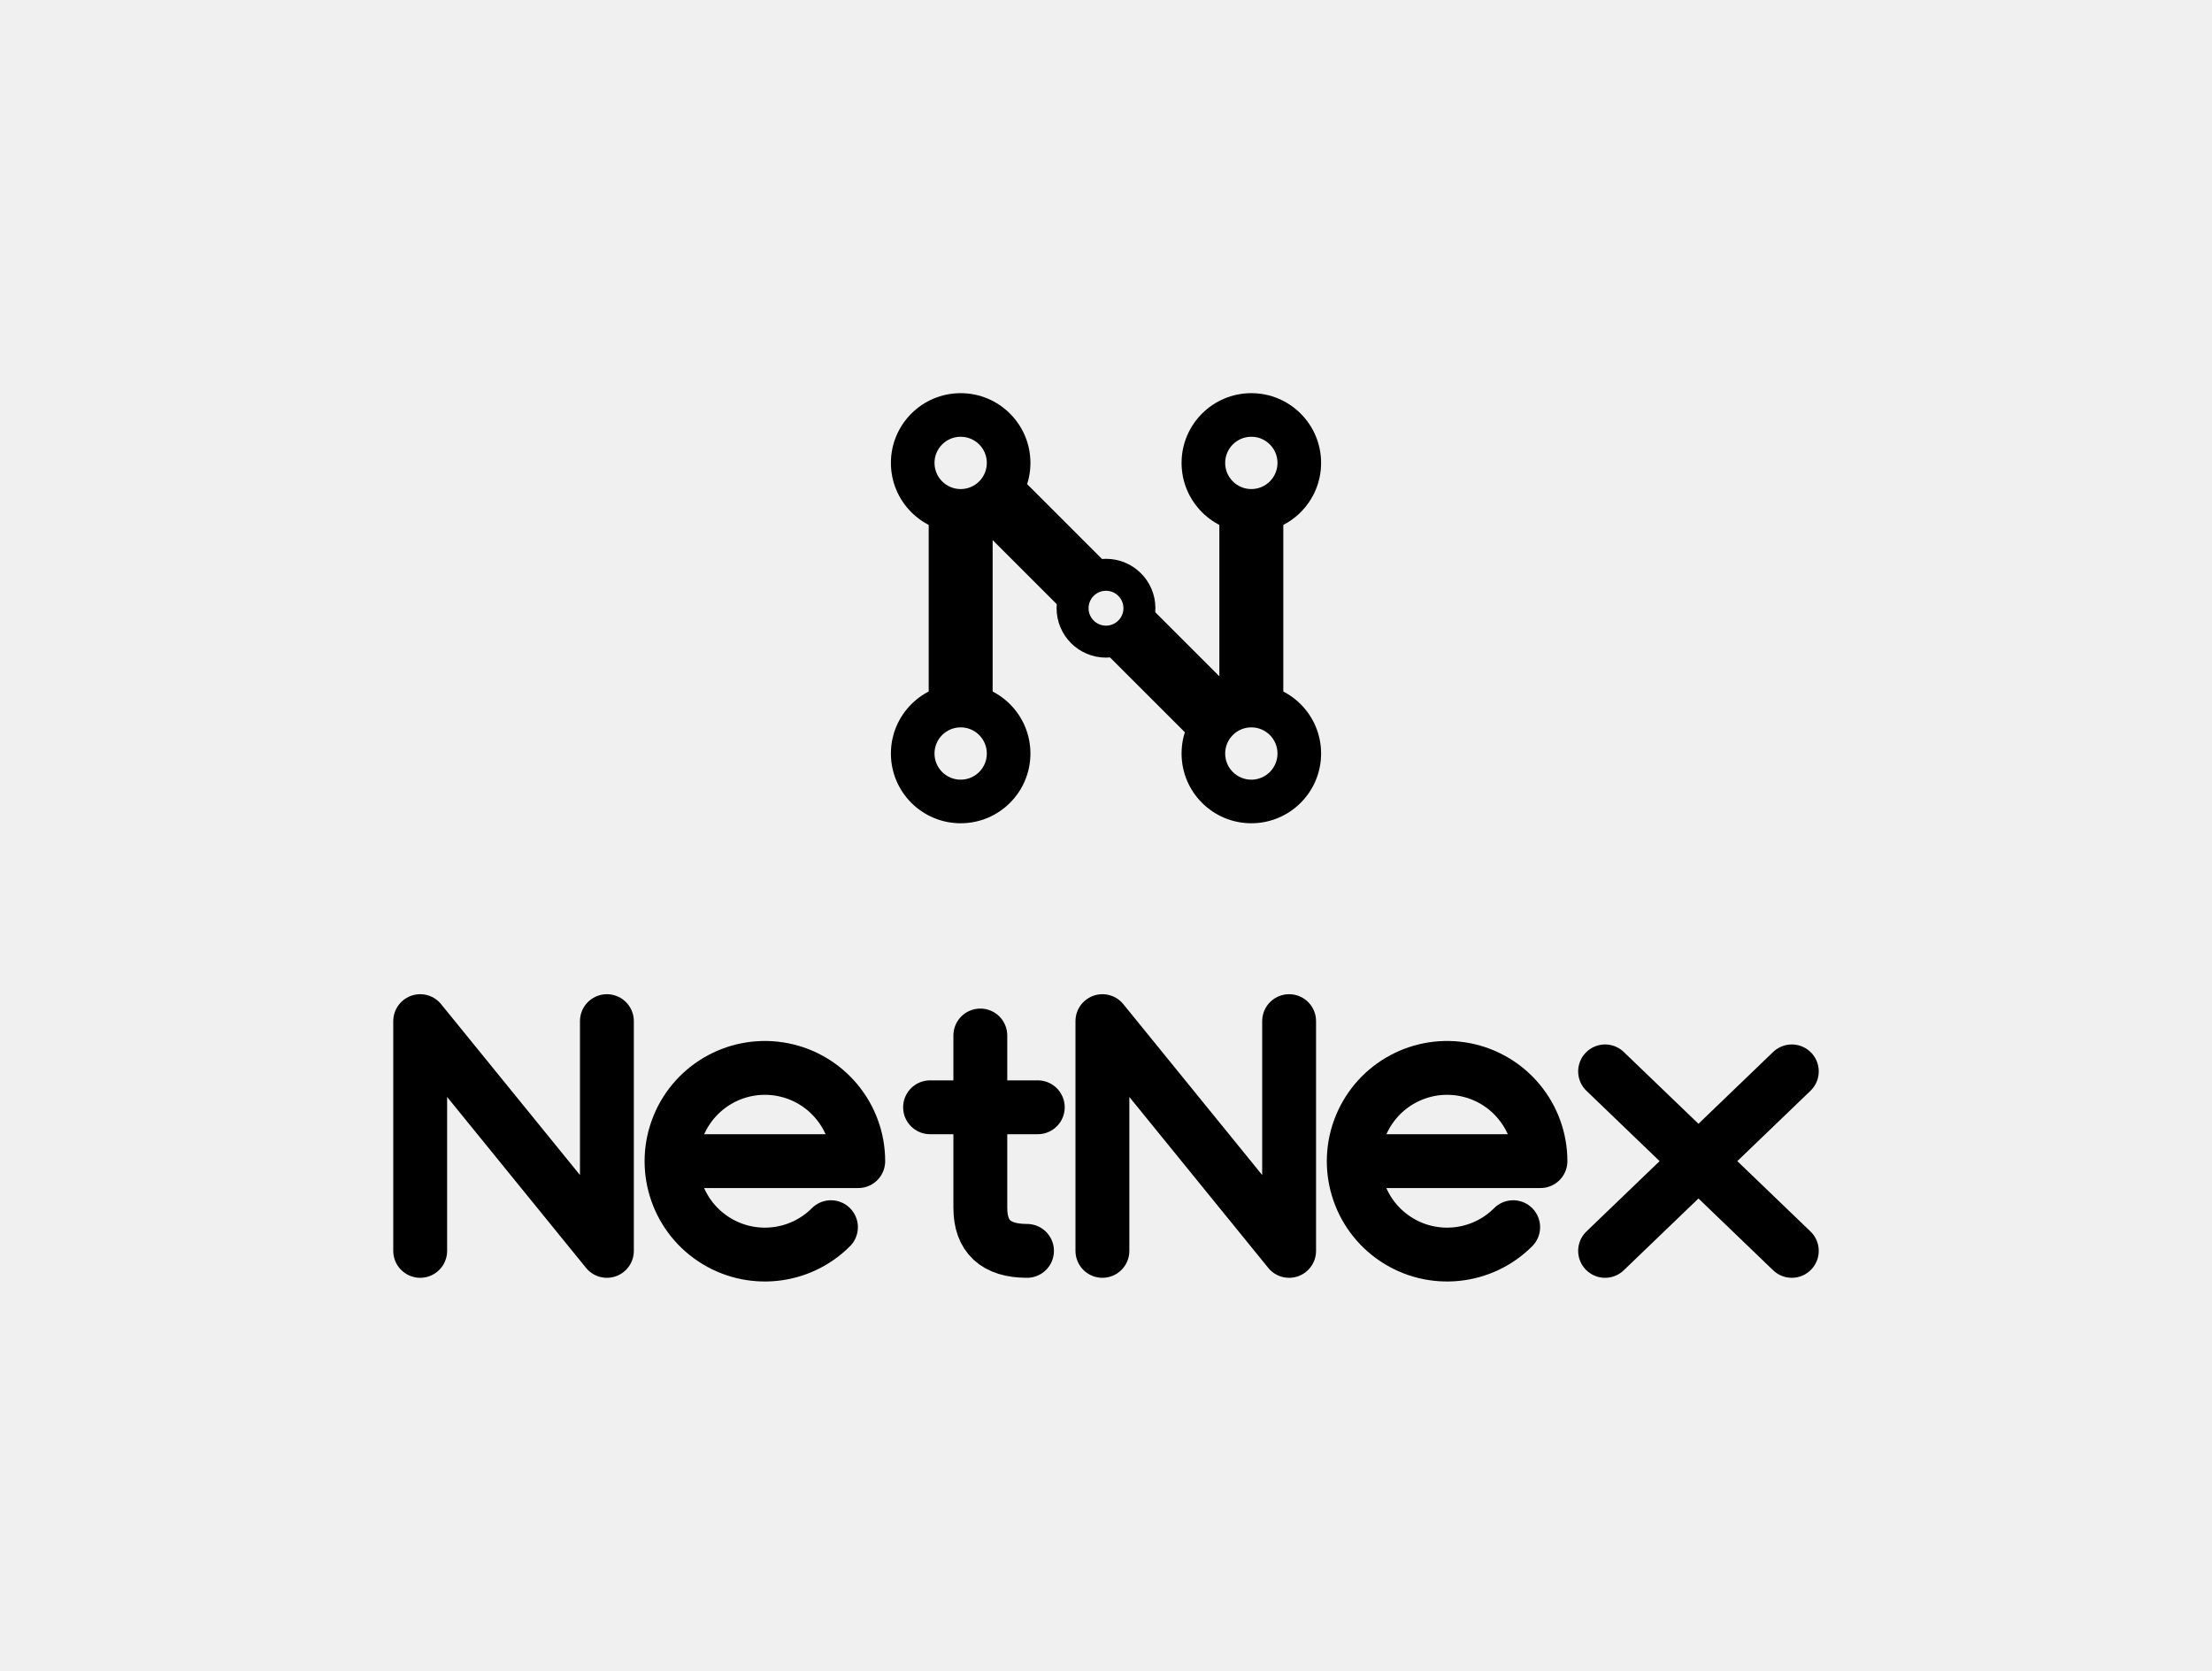
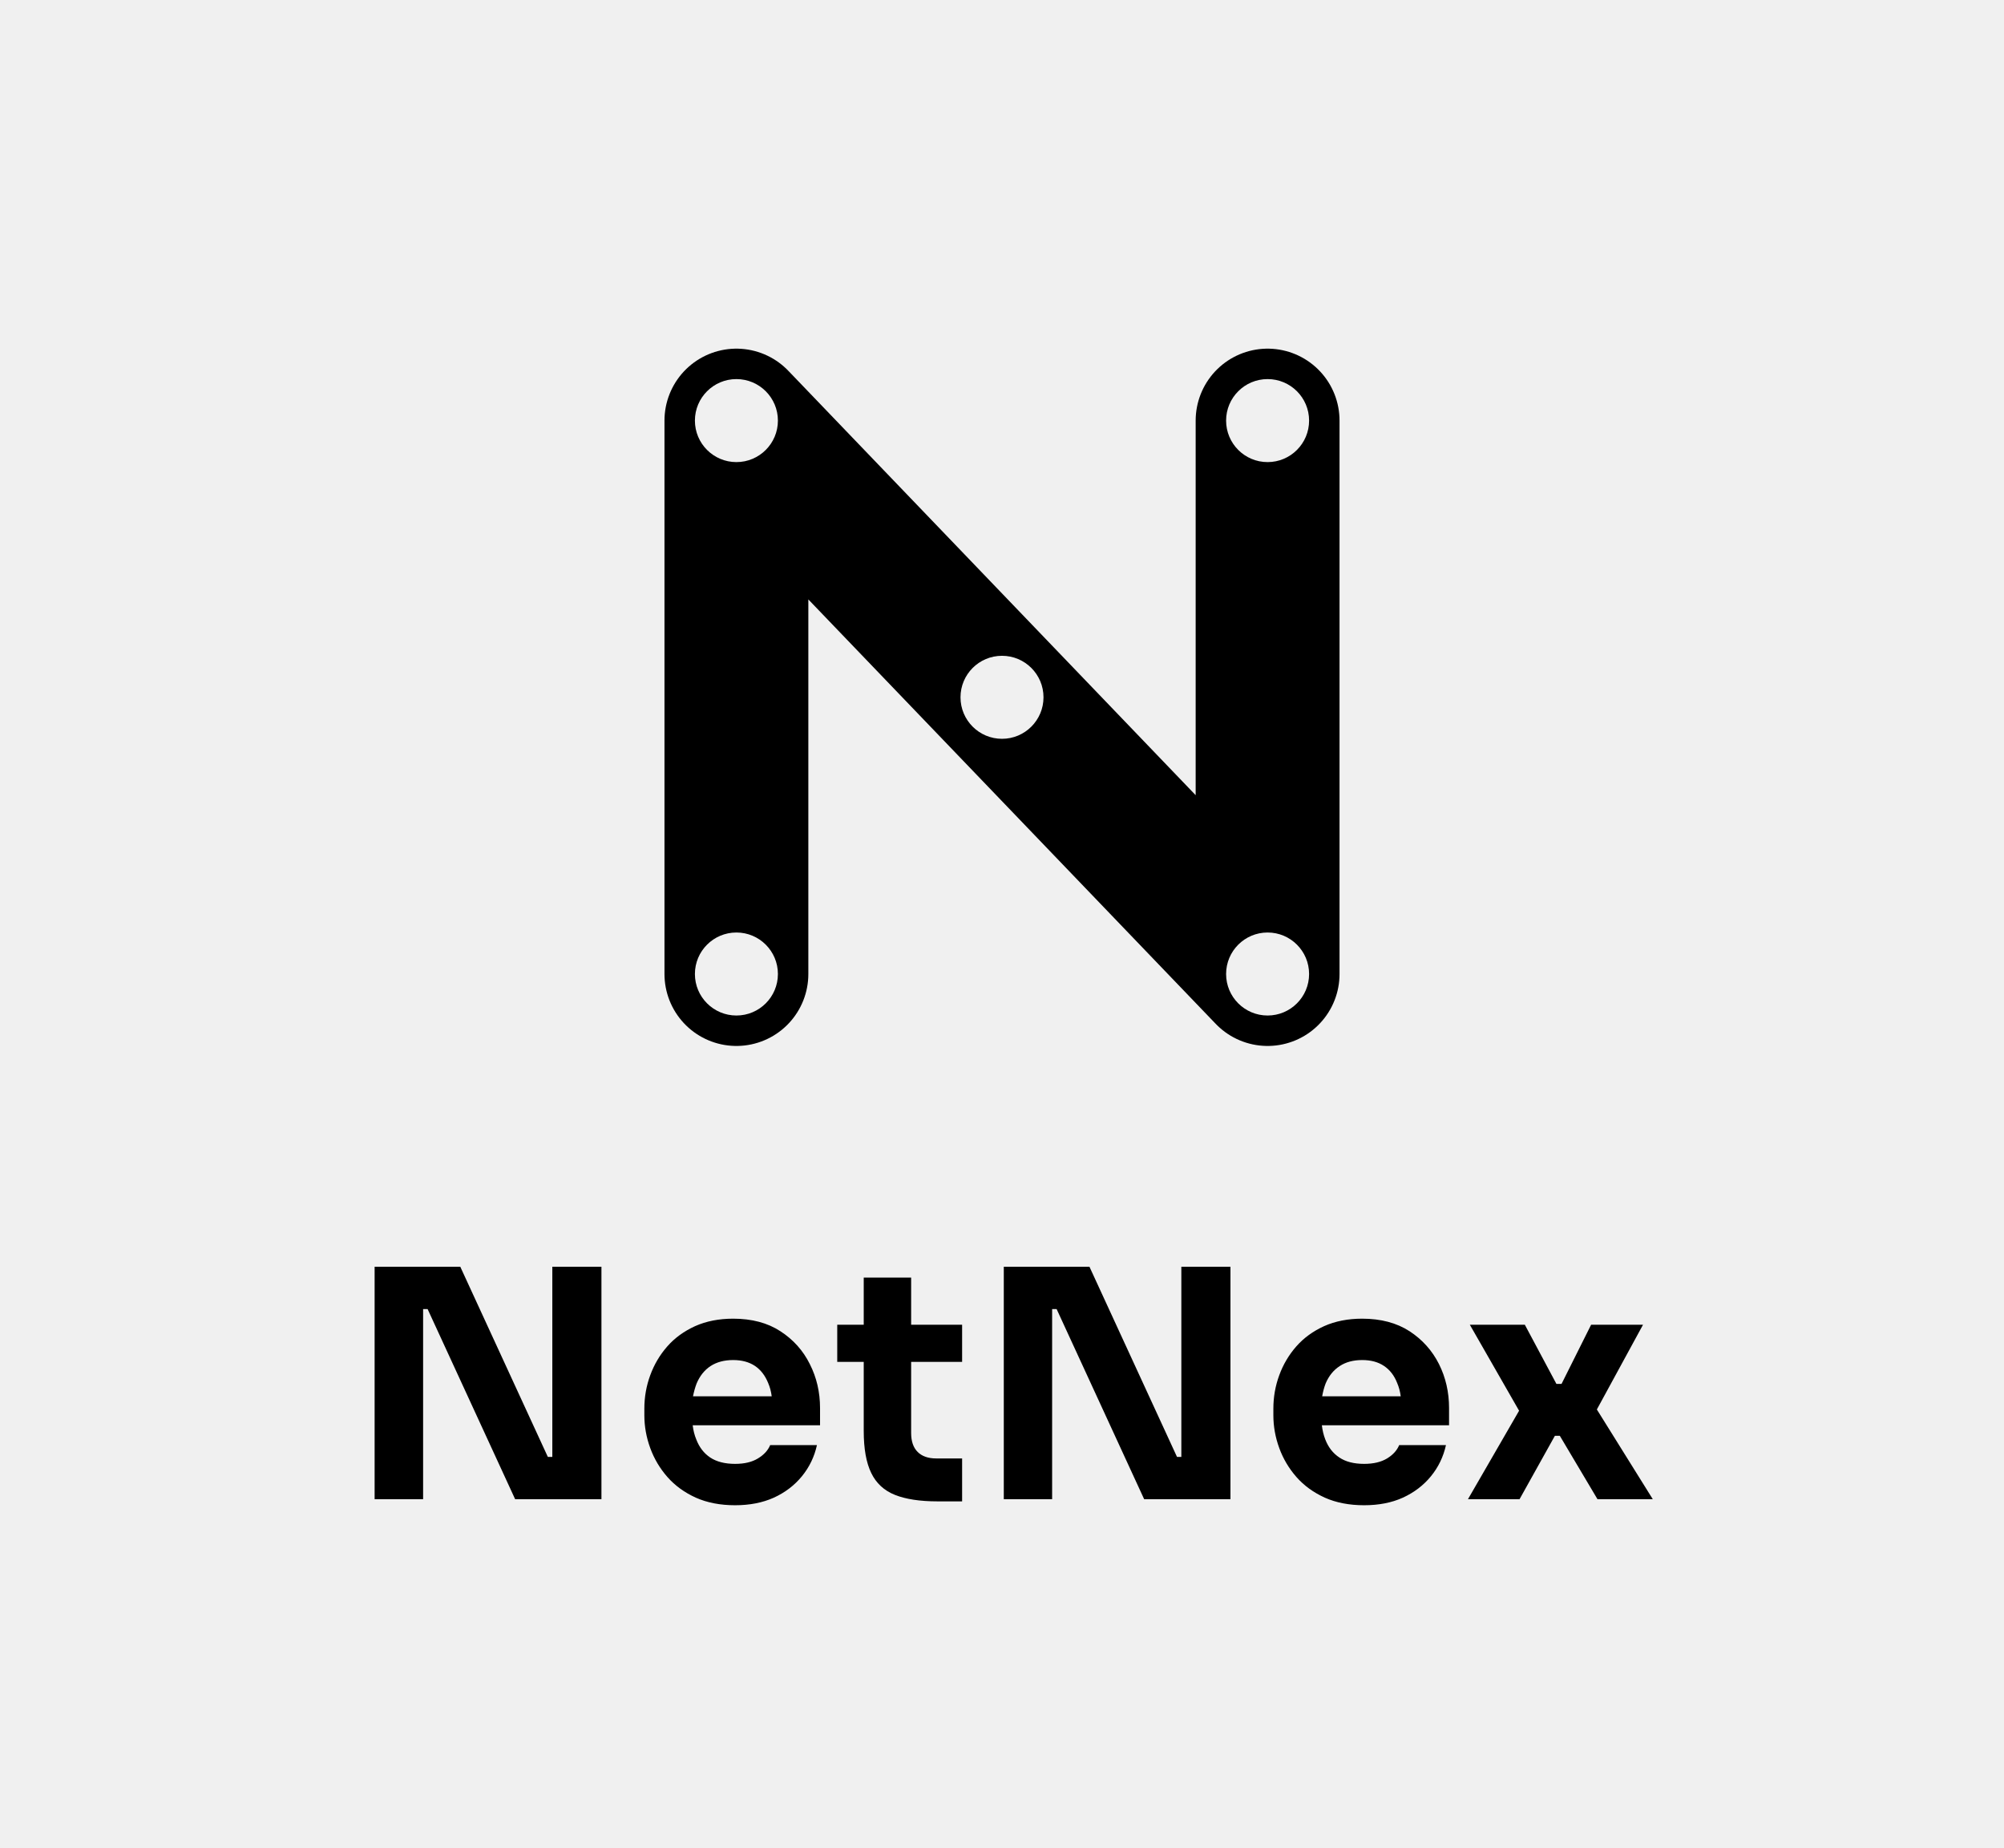
- <svg xmlns="http://www.w3.org/2000/svg" viewBox="0 0 1293.7 977.5" width="1293.7" height="977.5">
-   <defs>
-     <mask id="h" maskUnits="userSpaceOnUse" x="-40" y="-40" width="180" height="180">
-       <rect x="-40" y="-40" width="180" height="180" fill="#fff" />
-       <g fill="#000">
-         <circle cx="0" cy="0" r="9" />
-         <circle cx="0" cy="100" r="9" />
-         <circle cx="100" cy="0" r="9" />
-         <circle cx="100" cy="100" r="9" />
-         <circle cx="50" cy="50" r="6" />
-       </g>
-     </mask>
-   </defs>
-   <g transform="translate(561.85 270.8) scale(1.7)">
-     <g mask="url(#h)">
-       <path d="M0 100V0L100 100V0" fill="none" stroke="#000000" stroke-width="22" stroke-linecap="round" stroke-linejoin="round" />
-       <g fill="#000000">
-         <circle cx="0" cy="0" r="24" />
-         <circle cx="0" cy="100" r="24" />
-         <circle cx="100" cy="0" r="24" />
-         <circle cx="100" cy="100" r="24" />
-         <circle cx="50" cy="50" r="17" fill="#000000" />
-       </g>
+ <svg xmlns="http://www.w3.org/2000/svg" viewBox="0 0 1293.49 1192.5" width="1293.49" height="1192.5">
+   <g transform="translate(475.318 271.429) scale(3.57143)">
+     <defs>
+       <mask id="h" maskUnits="userSpaceOnUse" x="-30" y="-30" width="156" height="160">
+         <rect x="-30" y="-30" width="156" height="160" fill="#fff" />
+         <g fill="#000">
+           <circle cx="0" cy="0" r="7.5" />
+           <circle cx="96" cy="0" r="7.5" />
+           <circle cx="0" cy="100" r="7.5" />
+           <circle cx="96" cy="100" r="7.5" />
+           <circle cx="48" cy="50" r="7.5" />
+         </g>
+       </mask>
+     </defs>
+     <g mask="url(#h)" fill="none" stroke="#000000" stroke-width="26" stroke-linecap="round" stroke-linejoin="round">
+       <path d="M0 100V0M96 0V100M0 0L96 100" />
    </g>
  </g>
-   <g transform="translate(230 581.6) scale(2.1)">
-     <g transform="translate(7.5 7.5)" fill="none" stroke="#000000" stroke-width="15" stroke-linecap="round" stroke-linejoin="round">
-       <path d="M0 64V0L52 64V0" transform="translate(0 0)" />
-       <path d="M0 39H52A26 26 0 1 0 44.4 57.4" transform="translate(70 0)" />
-       <path d="M16 4V52Q16 64 29 64M2 24H32" transform="translate(140 0)" />
-       <path d="M0 64V0L52 64V0" transform="translate(190 0)" />
-       <path d="M0 39H52A26 26 0 1 0 44.4 57.4" transform="translate(260 0)" />
-       <path d="M0 14L52 64M52 14L0 64" transform="translate(330 0)" />
-     </g>
-   </g>
+   <path d="M16.8 0.0V-150.0H72.1L128.6 -27.3H131.5V-150.0H163.2V0.0H107.5L51.0 -122.7H48.1V0.0ZM249.5 3.9Q235.1 3.9 224.1 -1.0Q213.1 -6.0 205.8 -14.3Q198.5 -22.6 194.7 -33.0Q190.9 -43.4 190.9 -54.2V-58.4Q190.9 -69.7 194.7 -80.0Q198.5 -90.4 205.7 -98.6Q212.9 -106.8 223.7 -111.7Q234.5 -116.5 248.2 -116.5Q266.3 -116.5 278.7 -108.4Q291.2 -100.3 297.7 -87.2Q304.3 -74.2 304.3 -58.8V-47.7H222.1Q222.7 -42.7 224.4 -38.6Q227.3 -31.0 233.4 -26.9Q239.6 -22.8 249.5 -22.8Q258.5 -22.8 264.2 -26.3Q270.0 -29.8 272.1 -34.9H302.3Q299.8 -23.6 292.6 -14.8Q285.4 -6.0 274.5 -1.0Q263.6 3.9 249.5 3.9ZM222.3 -66.4H273.1Q272.5 -71.1 270.8 -75.0Q267.9 -82.2 262.3 -86.0Q256.6 -89.8 248.2 -89.8Q239.6 -89.8 233.6 -85.9Q227.7 -82.0 224.6 -74.6Q223.2 -70.9 222.3 -66.4ZM380.1 1.4Q363.1 1.4 352.6 -2.8Q342.1 -7.0 337.3 -17.0Q332.5 -26.9 332.5 -44.0V-88.6H315.4V-112.6H332.5V-143.0H363.1V-112.6H396.0V-88.6H363.1V-42.7Q363.1 -34.7 367.3 -30.5Q371.5 -26.3 379.3 -26.3H396.0V1.4ZM422.9 0.0V-150.0H478.2L534.7 -27.3H537.5V-150.0H569.2V0.0H513.5L457.0 -122.7H454.1V0.0ZM655.5 3.9Q641.1 3.9 630.1 -1.0Q619.1 -6.0 611.8 -14.3Q604.5 -22.6 600.7 -33.0Q596.9 -43.4 596.9 -54.2V-58.4Q596.9 -69.7 600.7 -80.0Q604.5 -90.4 611.7 -98.6Q618.9 -106.8 629.7 -111.7Q640.5 -116.5 654.2 -116.5Q672.3 -116.5 684.8 -108.4Q697.2 -100.3 703.8 -87.2Q710.3 -74.2 710.3 -58.8V-47.7H628.2Q628.8 -42.7 630.4 -38.6Q633.3 -31.0 639.5 -26.9Q645.6 -22.8 655.5 -22.8Q664.5 -22.8 670.3 -26.3Q676.0 -29.8 678.1 -34.9H708.3Q705.8 -23.6 698.6 -14.8Q691.4 -6.0 680.5 -1.0Q669.7 3.9 655.5 3.9ZM628.4 -66.4H679.1Q678.5 -71.1 676.8 -75.0Q674.0 -82.2 668.3 -86.0Q662.7 -89.8 654.2 -89.8Q645.6 -89.8 639.7 -85.9Q633.7 -82.0 630.6 -74.6Q629.2 -70.9 628.4 -66.4ZM722.5 0.0 755.5 -57.1 723.7 -112.6H759.2L779.6 -74.4H782.9L802.0 -112.6H835.5L805.7 -57.9L841.8 0.0H806.1L781.8 -40.9H778.6L755.8 0.0Z" fill="#000000" transform="translate(225 967.5)" />
</svg>
